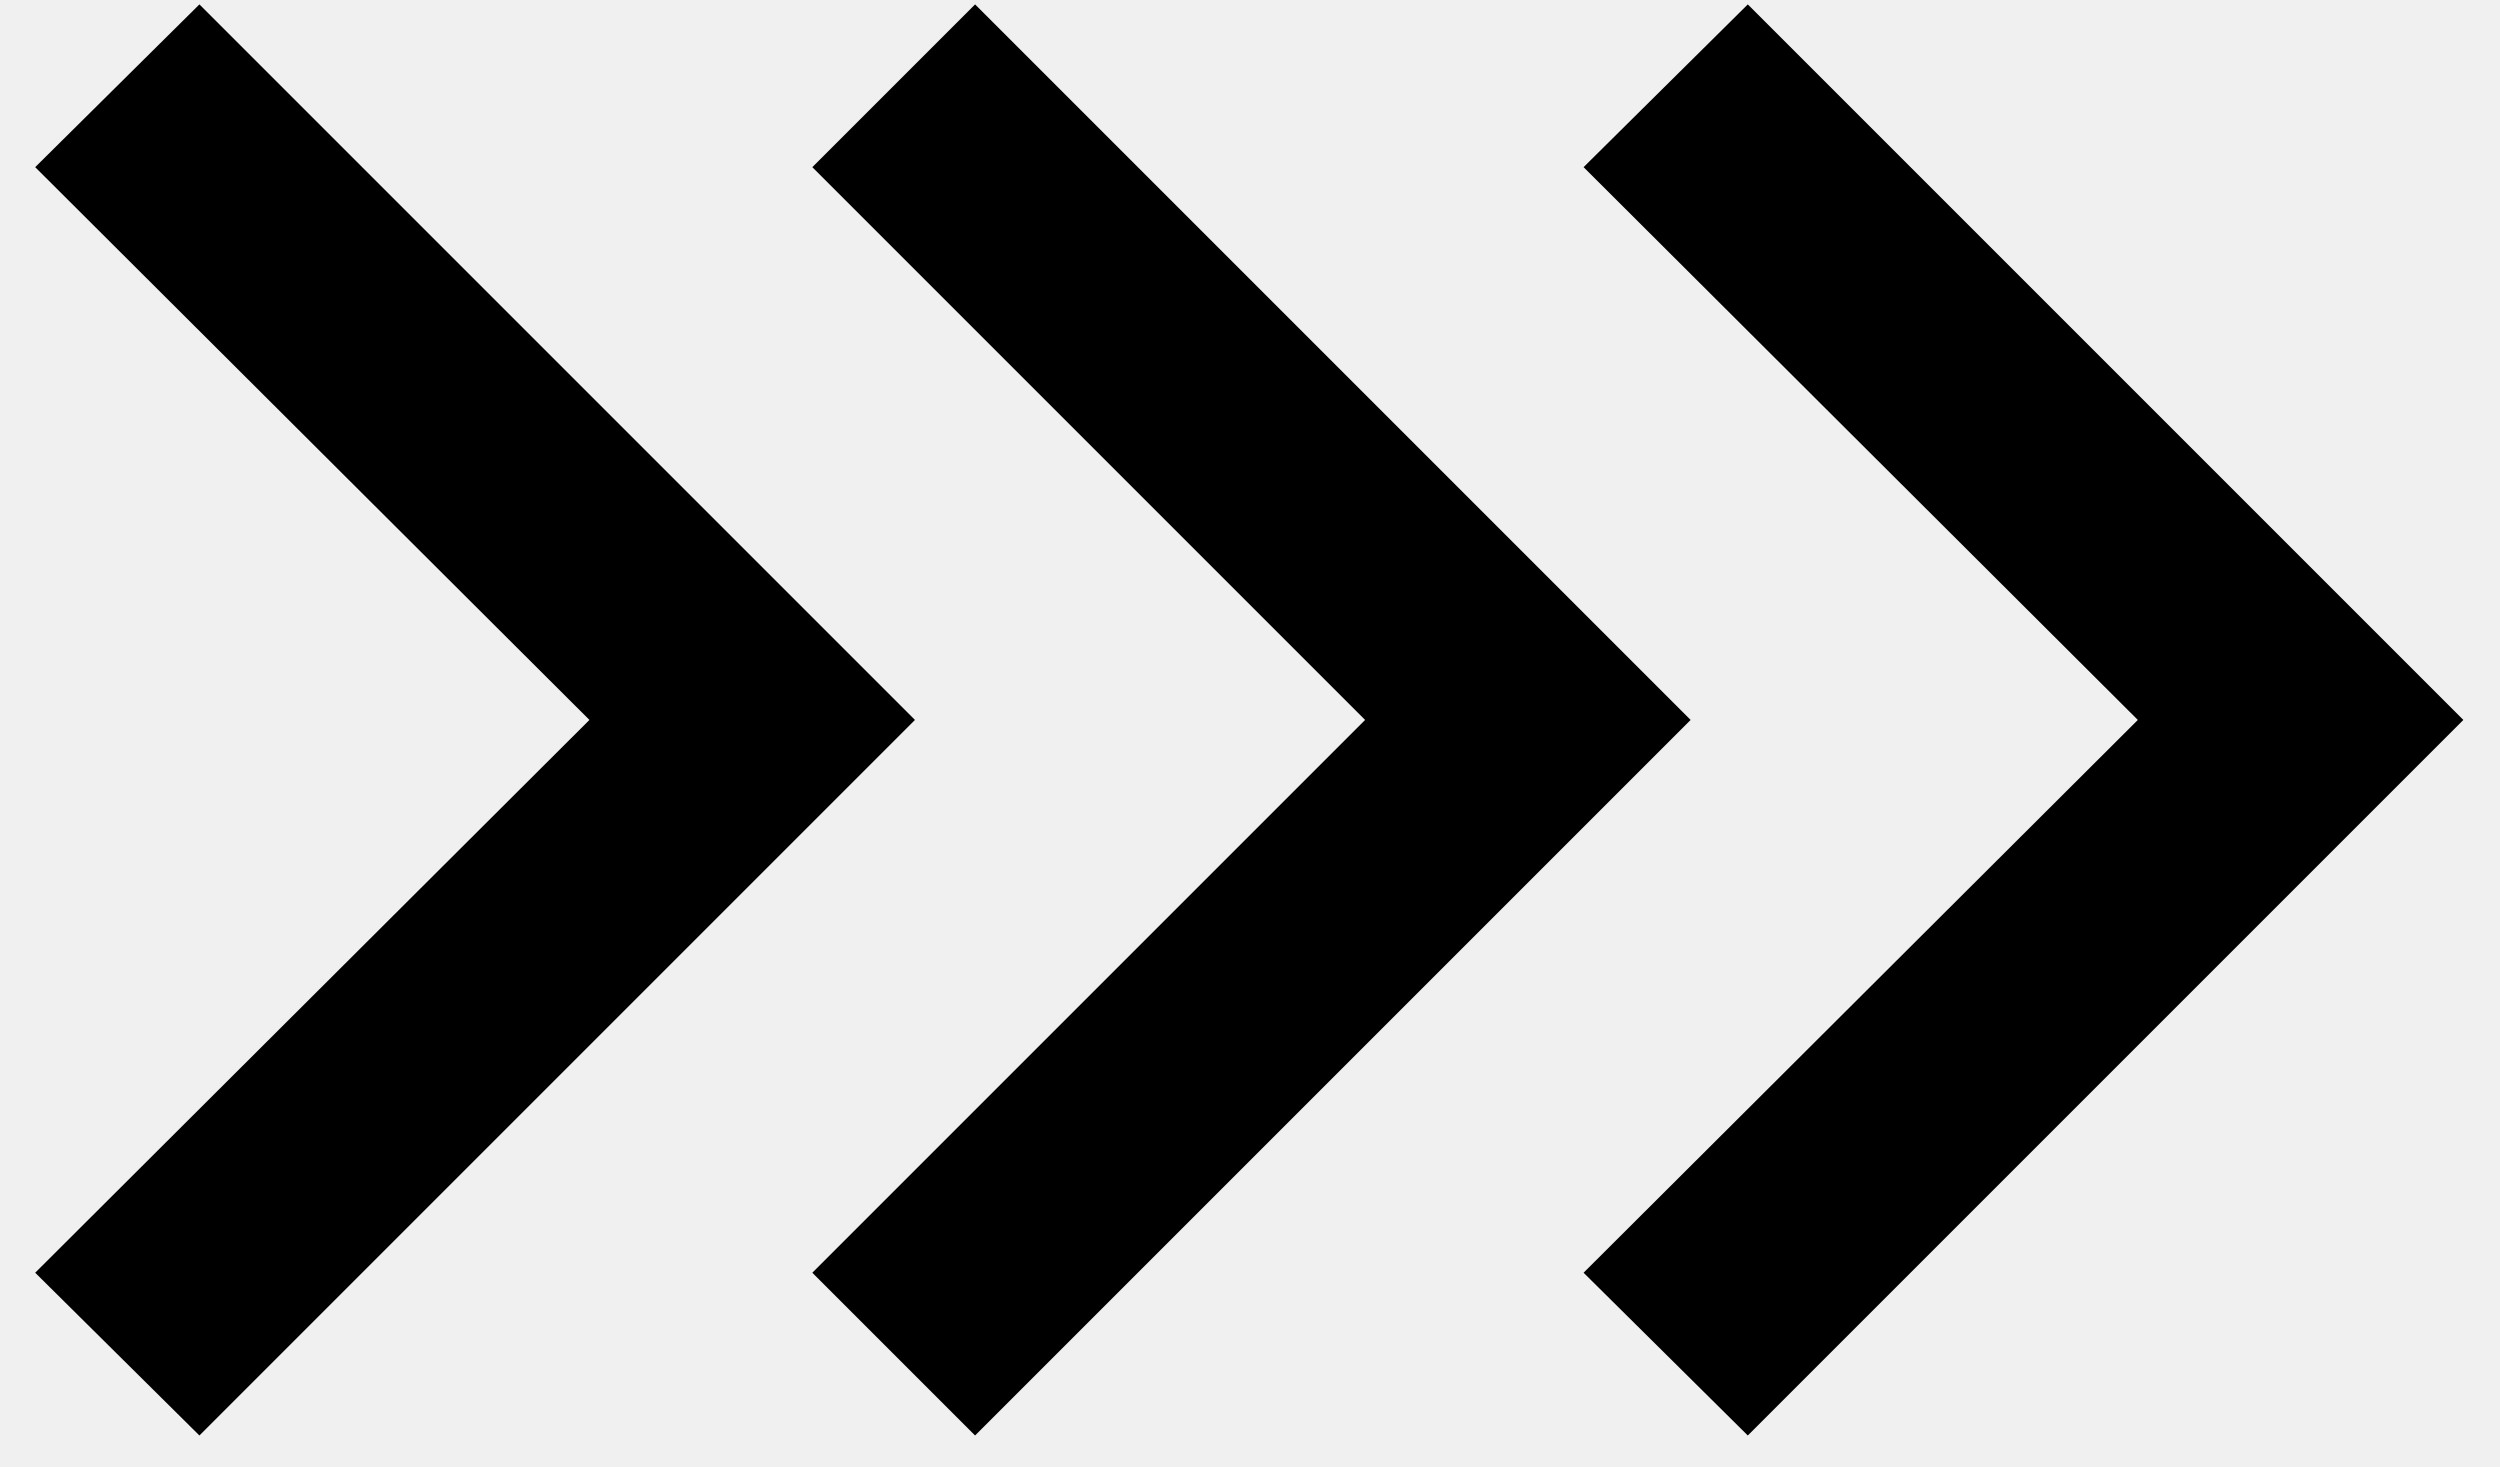
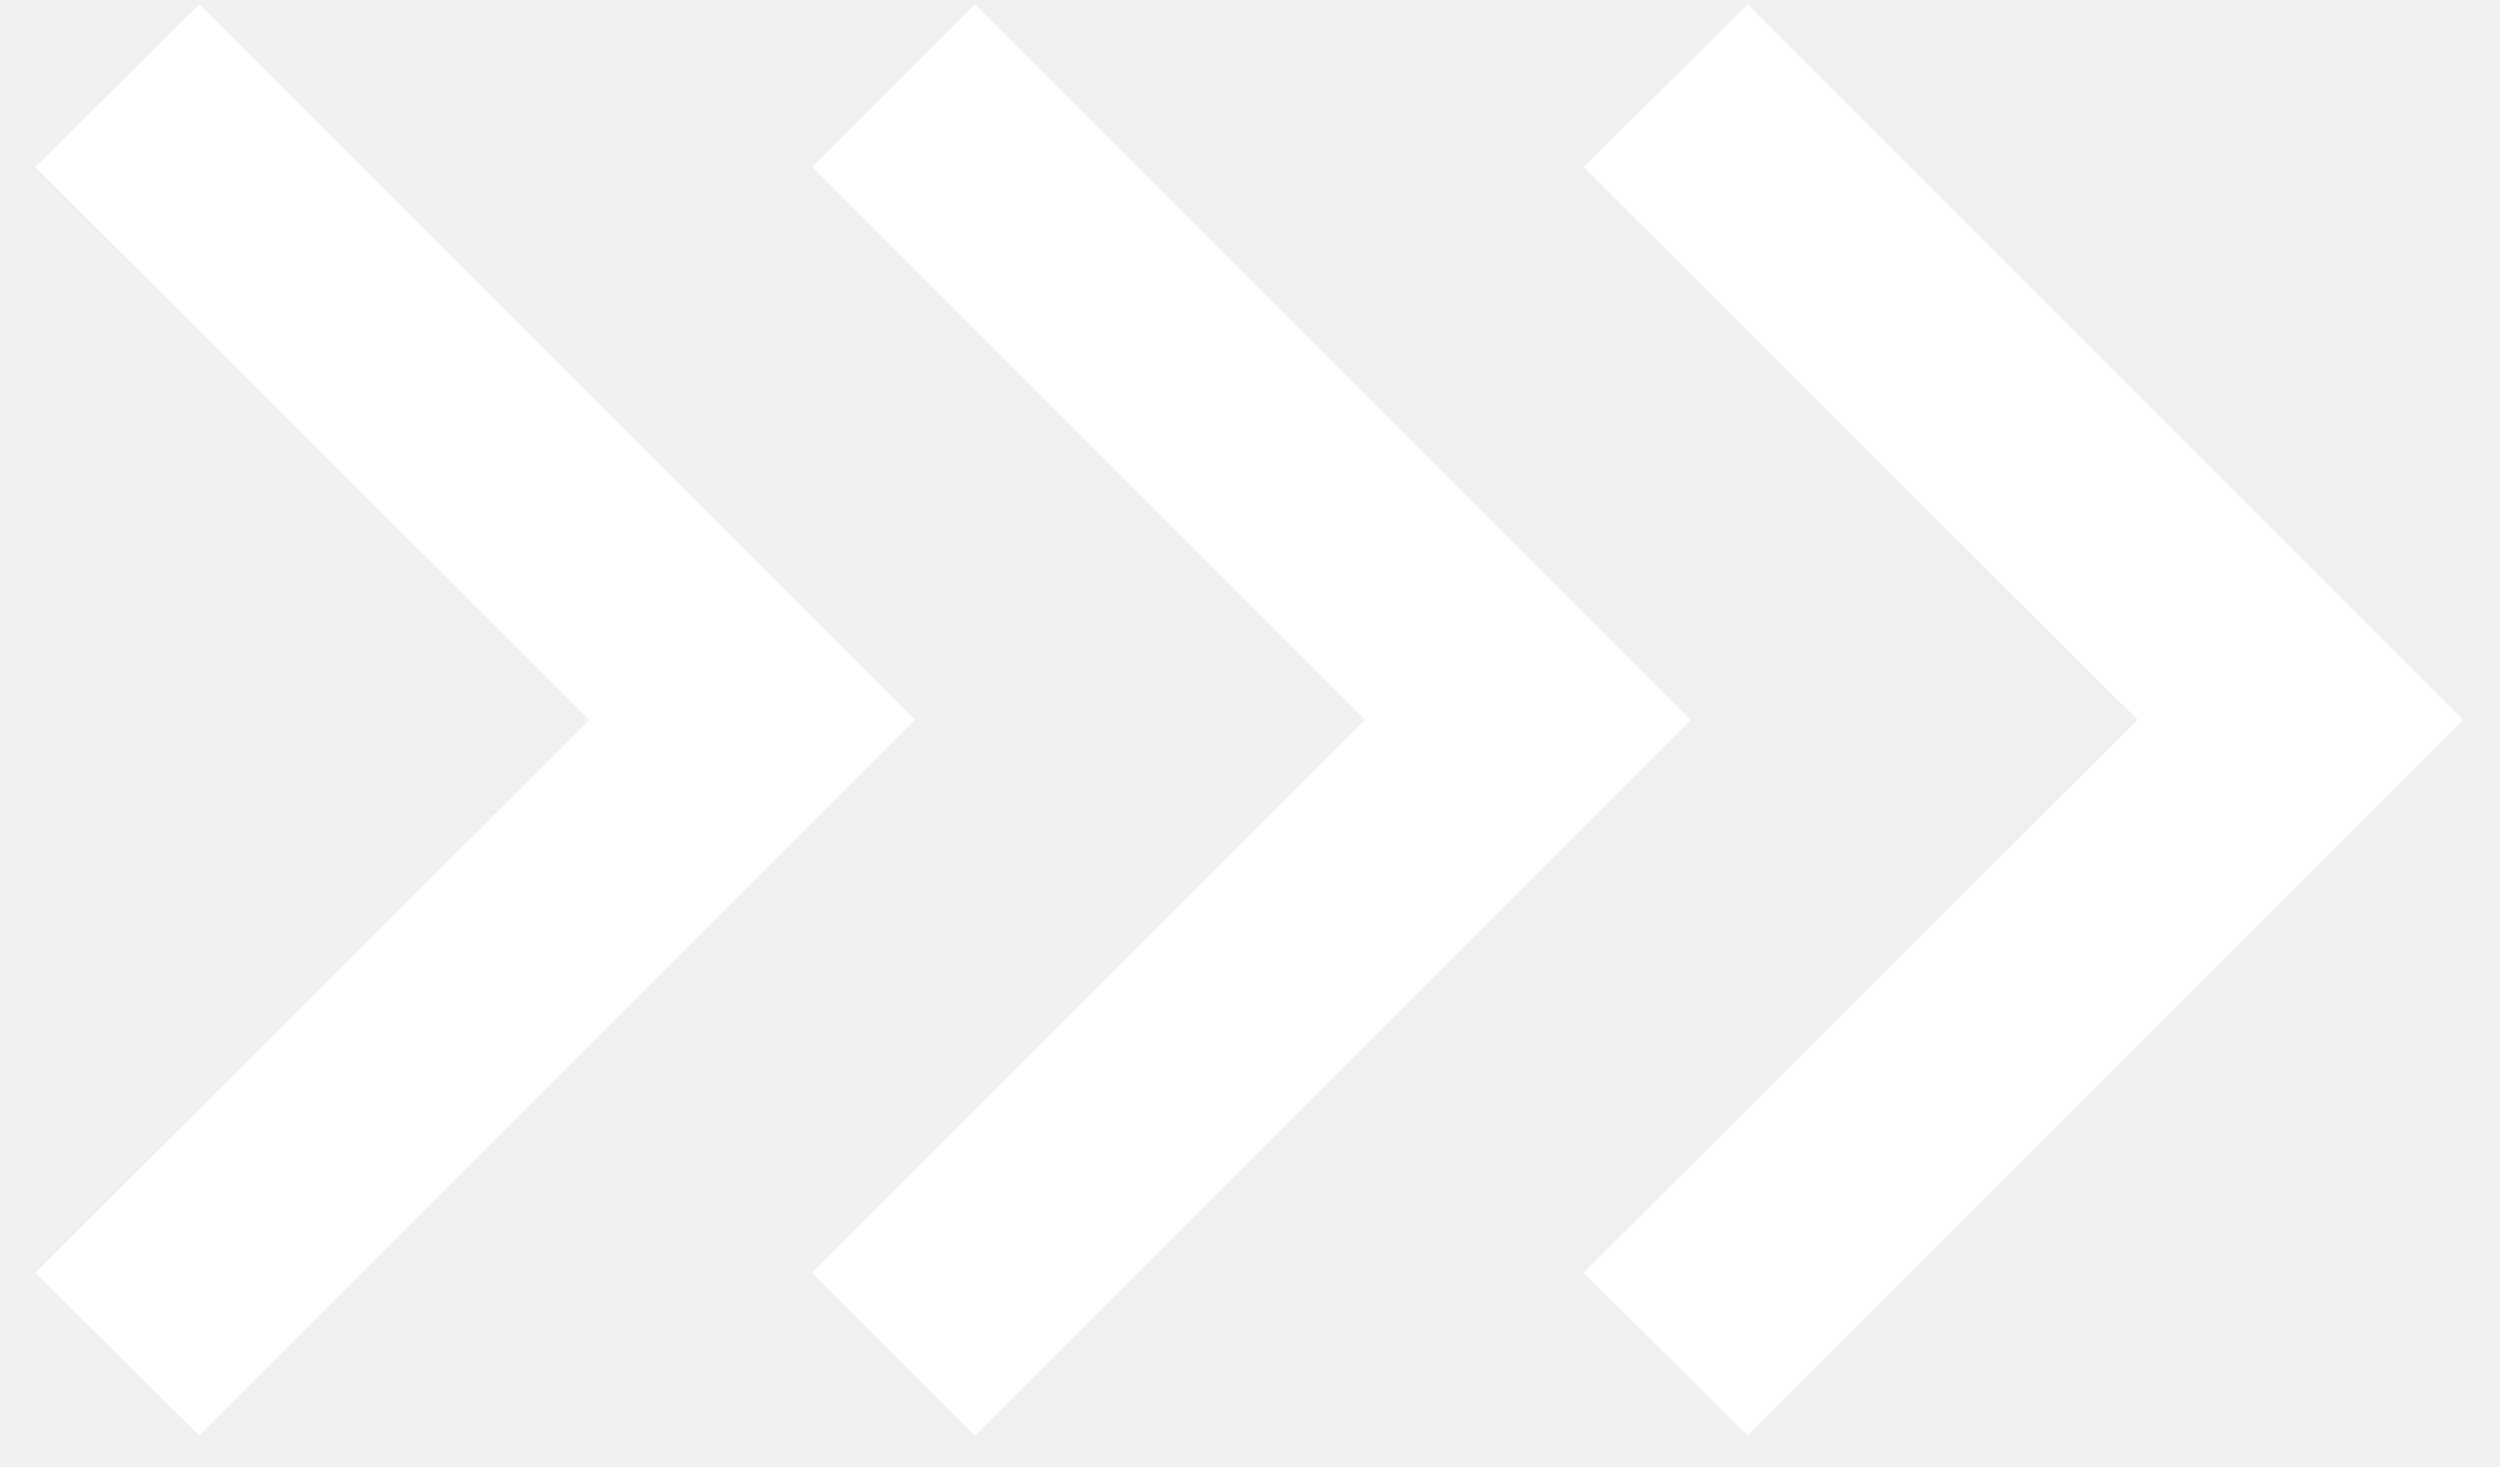
<svg xmlns="http://www.w3.org/2000/svg" version="1.1" id="Capa_1" x="0px" y="0px" viewBox="0 0 170.5 100" style="enable-background:new 0 0 170.5 100;" xml:space="preserve">
+   <style type="text/css">
+ 	.st0{fill:#FFFFFF;}
+ </style>
  <g>
    <g>
-       <polygon points="13.6,97.9 2.4,86.8 40.2,49.1 2.4,11.4 13.6,0.3 62.4,49.1   " />
+       <polygon class="st0" points="13.6,97.9 2.4,86.8 40.2,49.1 2.4,11.4 13.6,0.3 62.4,49.1   " />
    </g>
    <g>
-       <polygon points="66.5,97.9 55.4,86.8 93.1,49.1 55.4,11.4 66.5,0.3 115.3,49.1   " />
+       <polygon class="st0" points="66.5,97.9 55.4,86.8 93.1,49.1 55.4,11.4 66.5,0.3 115.3,49.1   " />
    </g>
  </g>
  <g>
-     <polygon points="119.2,97.9 108,86.8 145.8,49.1 108,11.4 119.2,0.3 168,49.1  " />
+     <polygon class="st0" points="119.2,97.9 108,86.8 145.8,49.1 108,11.4 119.2,0.3 168,49.1  " />
  </g>
</svg>
